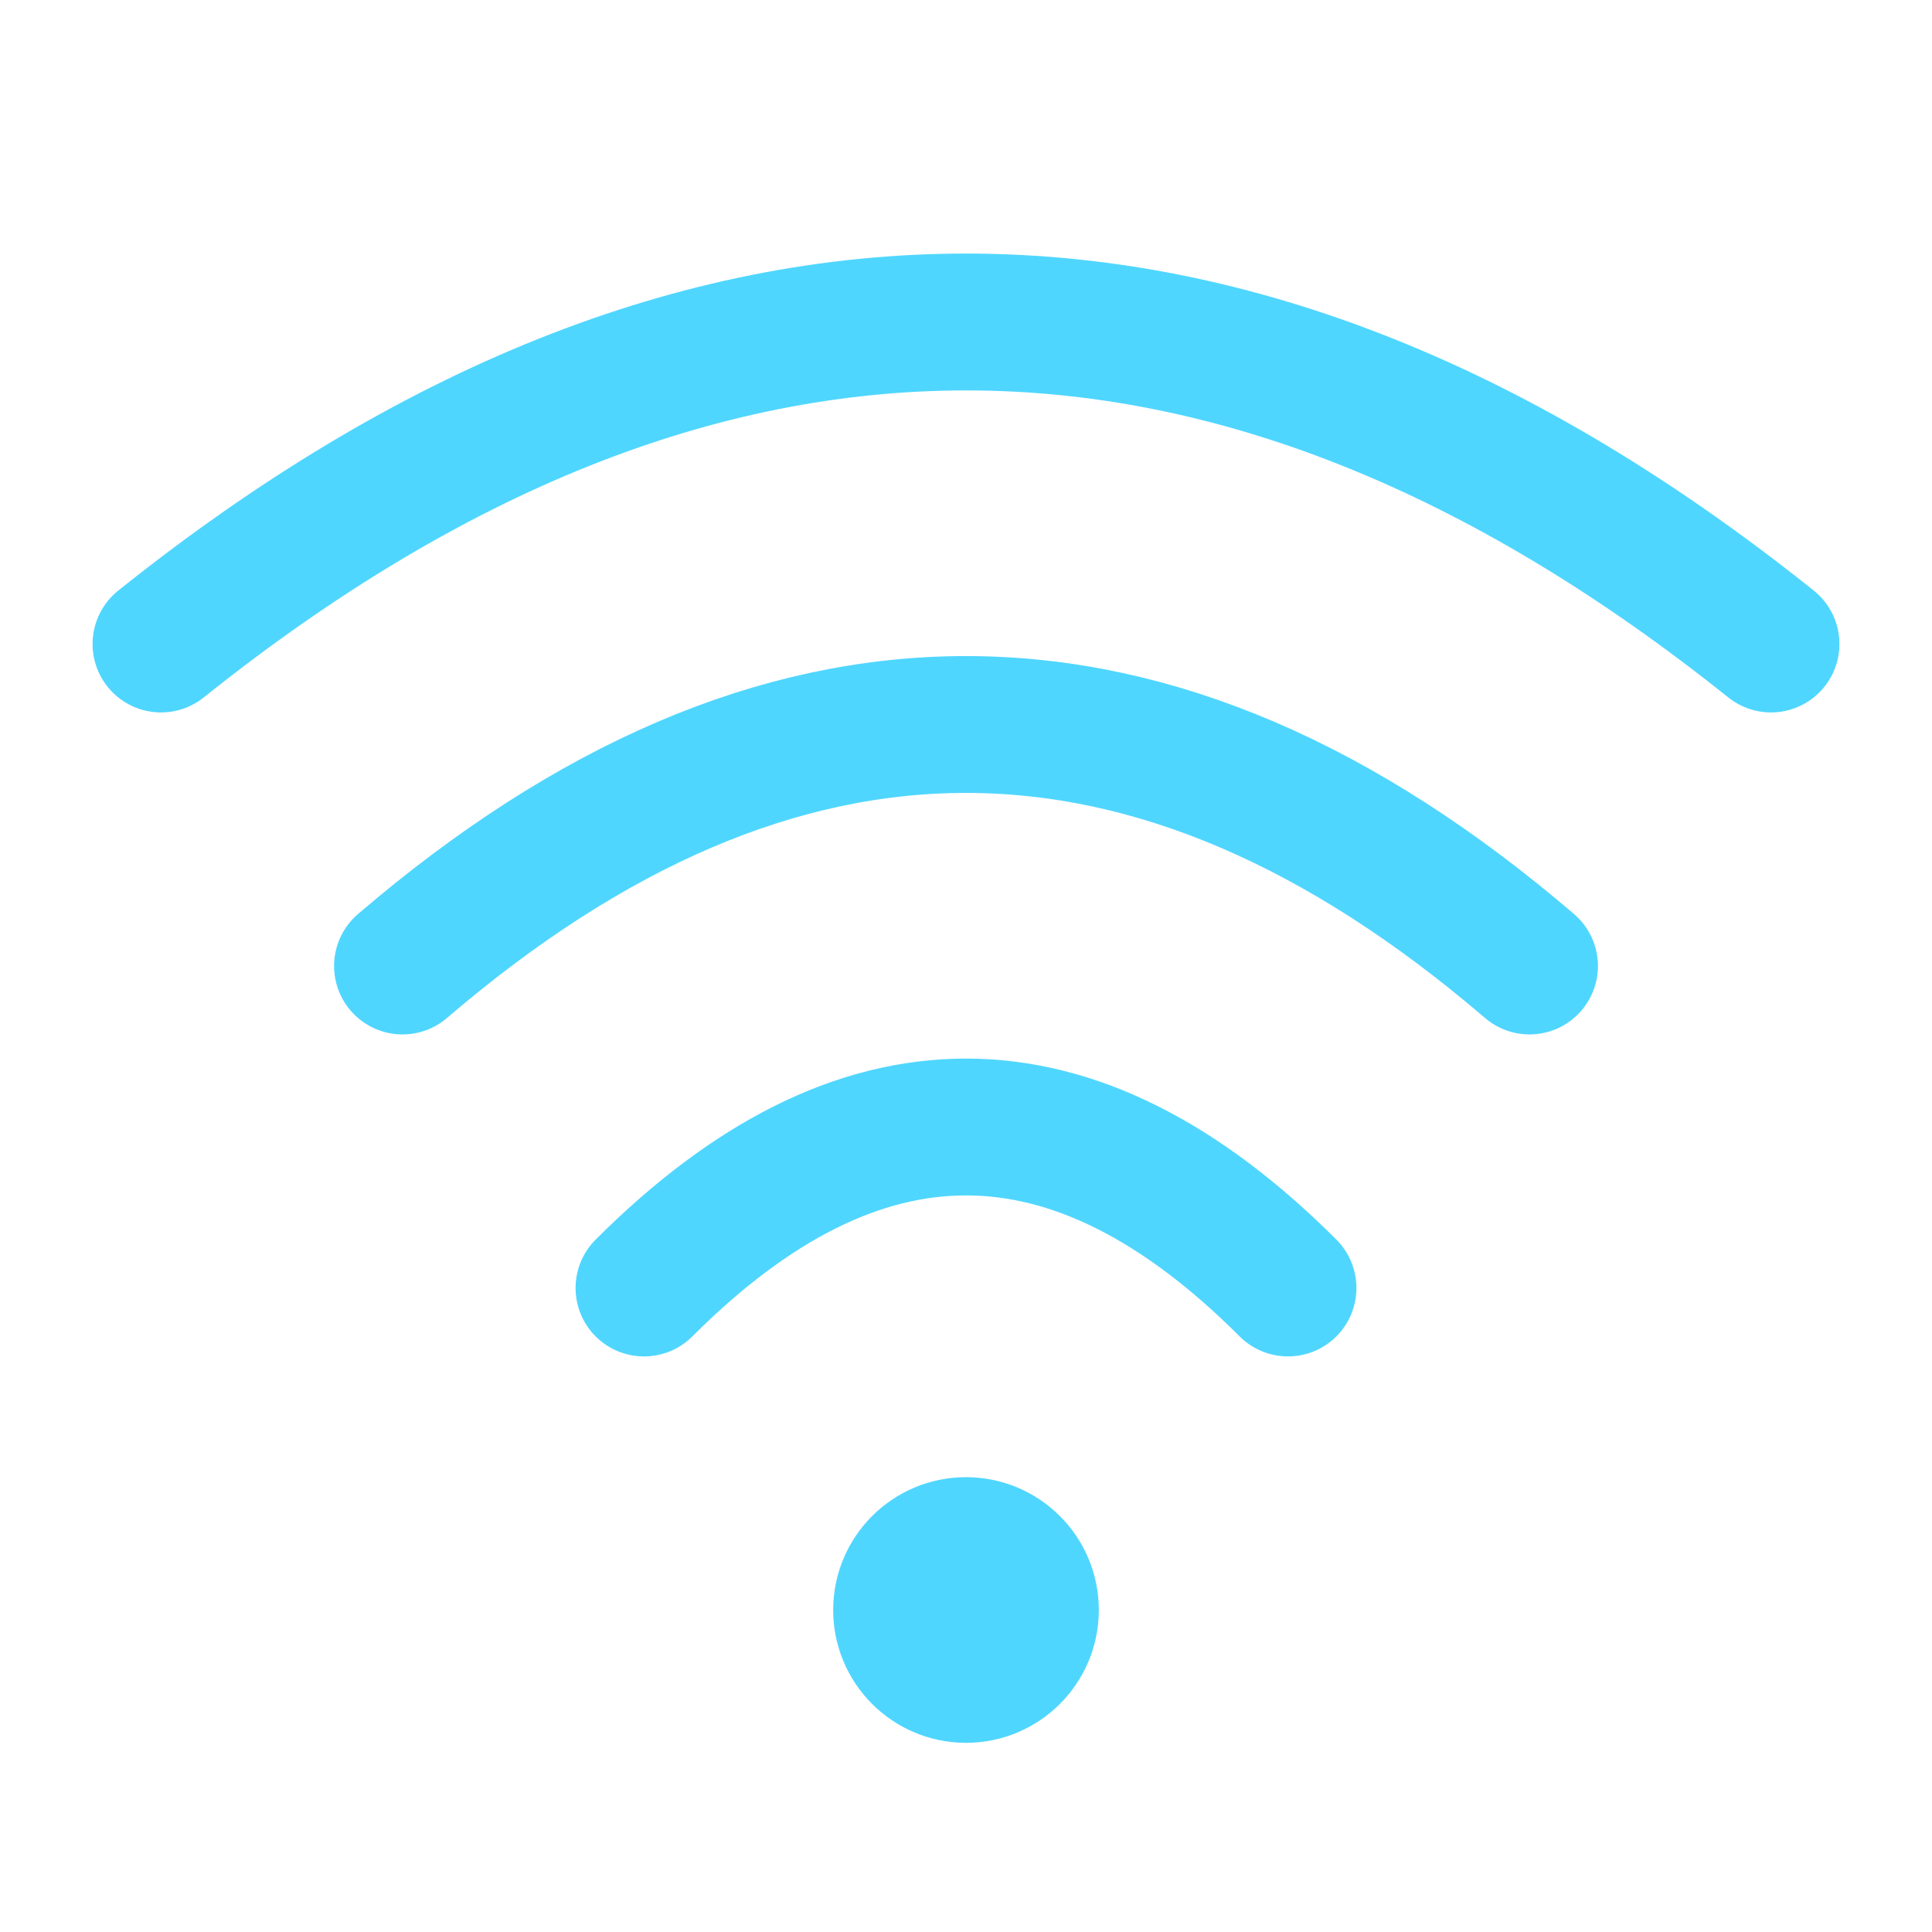
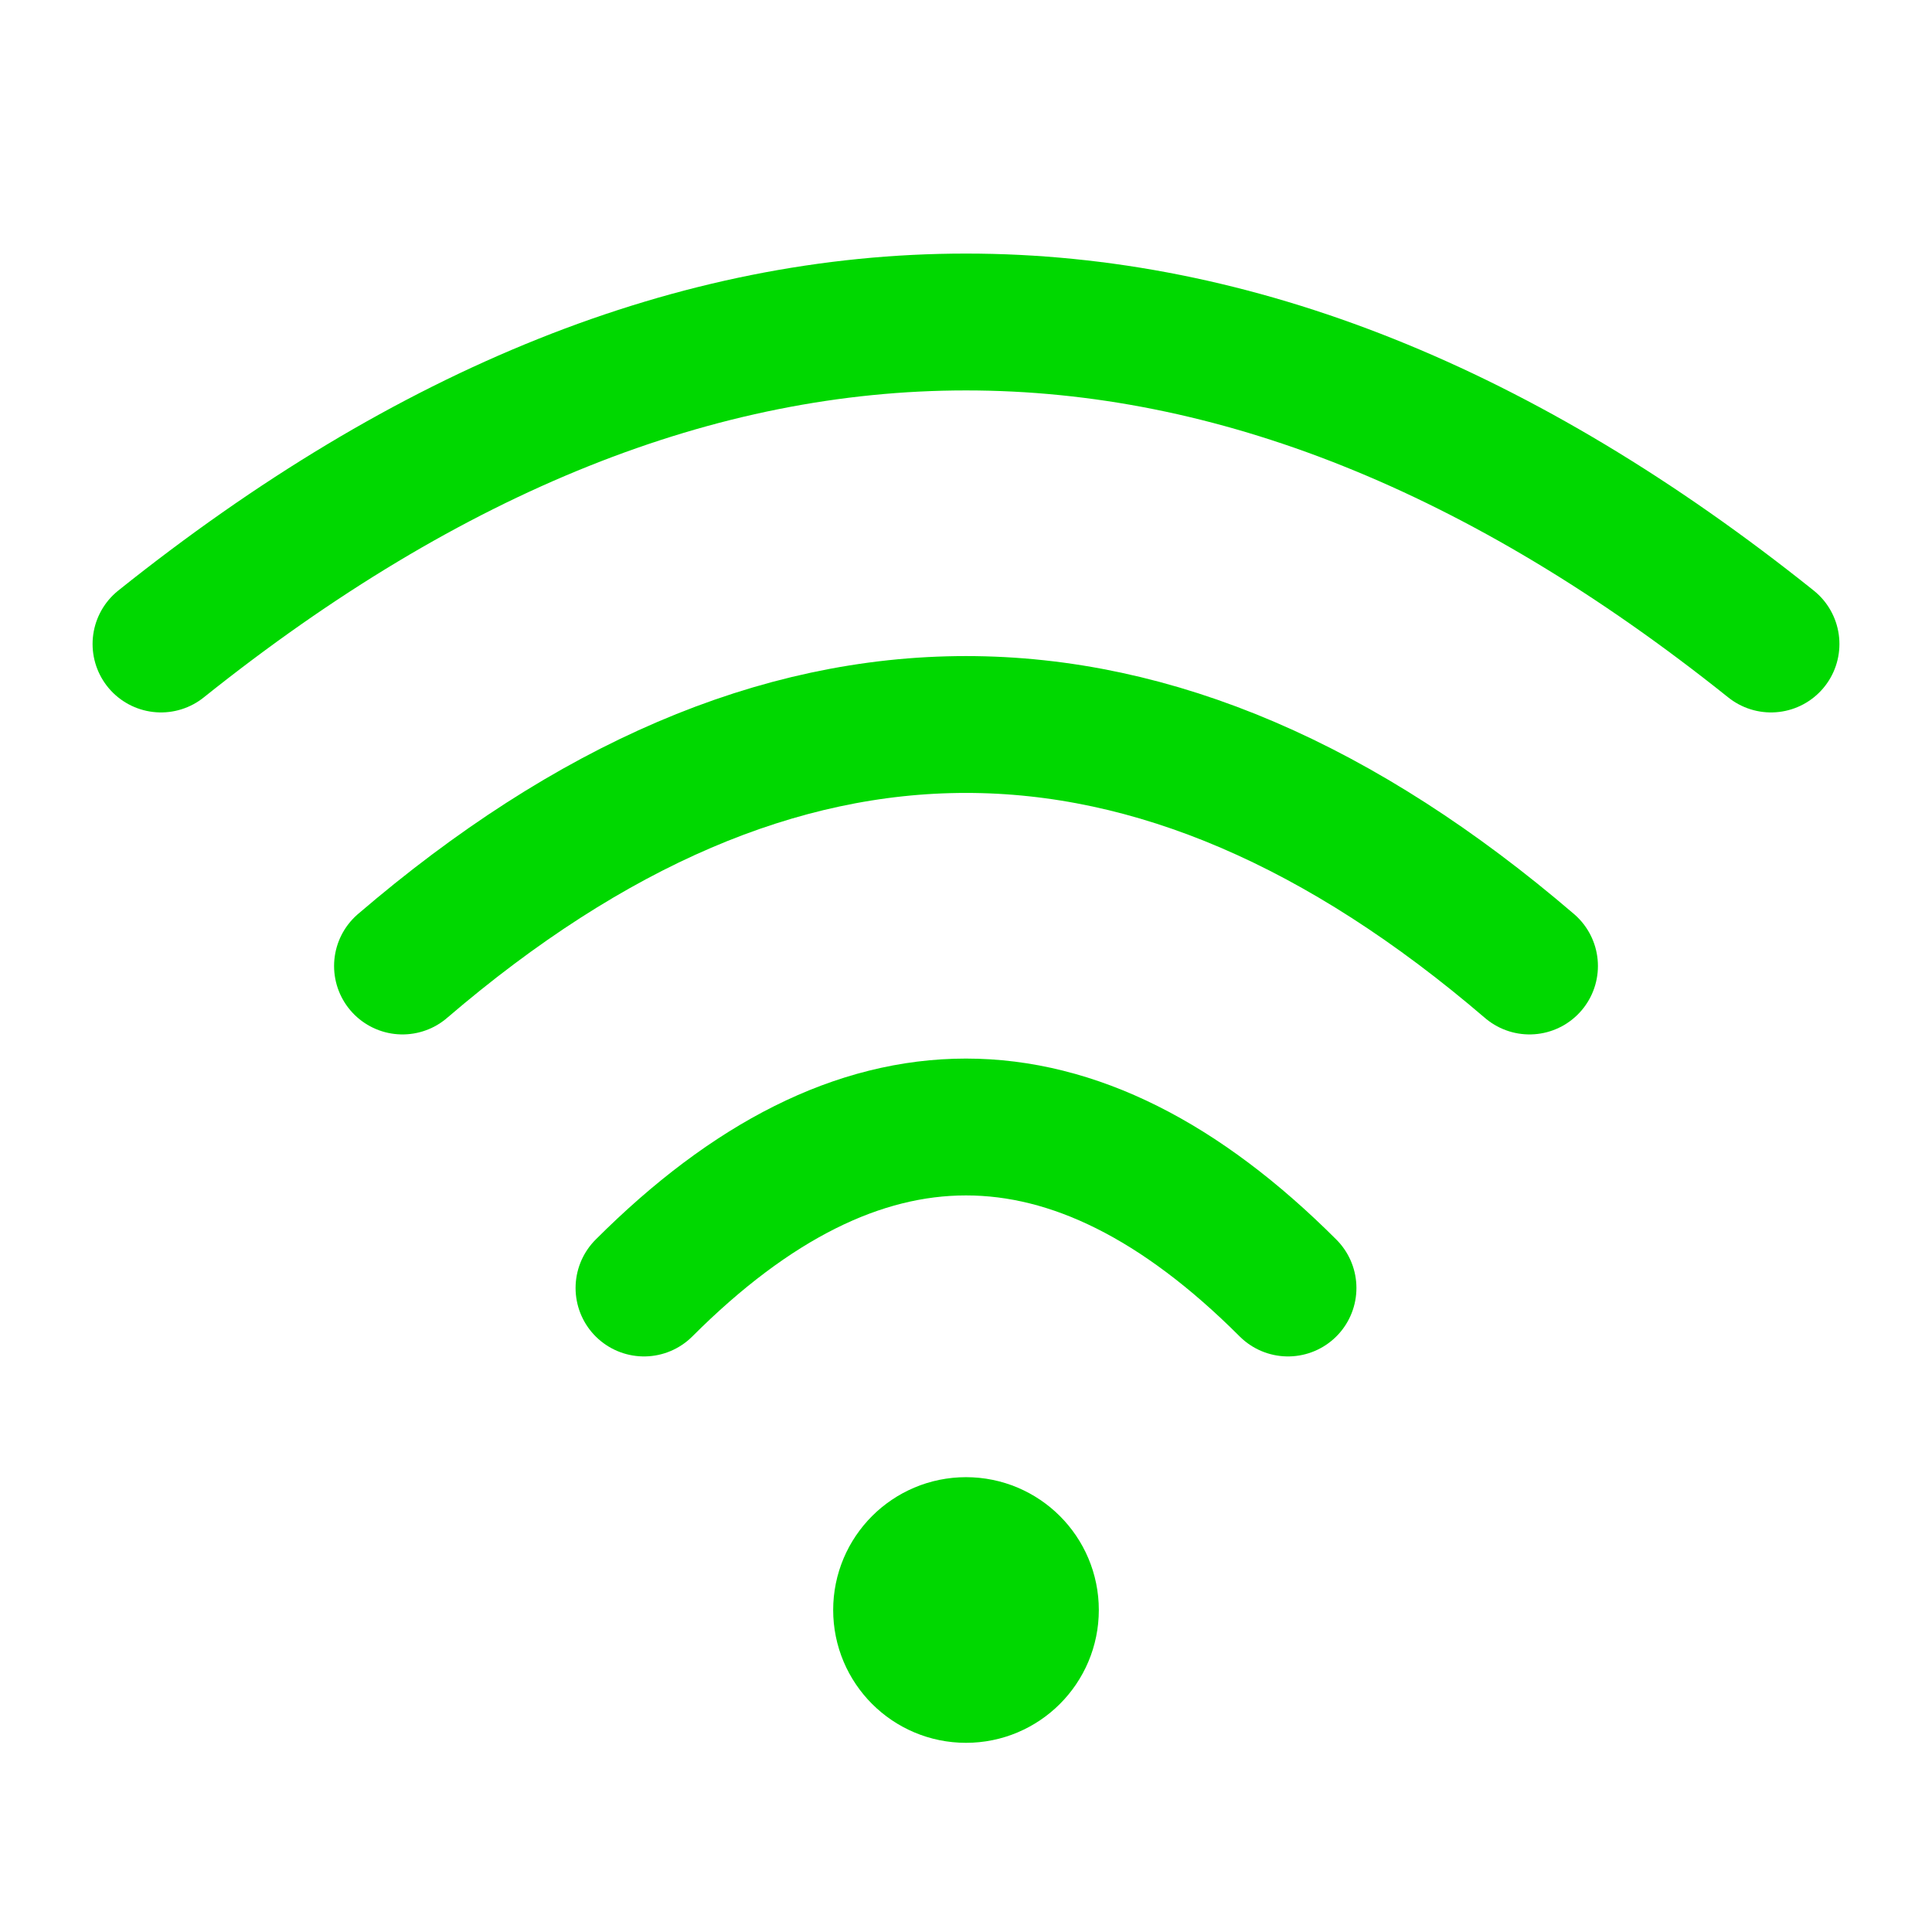
- <svg xmlns="http://www.w3.org/2000/svg" viewBox="0 0 24 24" fill="none" stroke="#4FD6FF" stroke-width="1.7" stroke-linecap="round">
+ <svg xmlns="http://www.w3.org/2000/svg" viewBox="0 0 24 24" fill="none" stroke="#00D800" stroke-width="1.7" stroke-linecap="round">
  <path d="M2 8Q12 0 22 8M5 12Q12 6 19 12M8 16Q12 12 16 16" />
-   <circle cx="12" cy="20" r=".8" fill="#4FD6FF" />
+   <circle cx="12" cy="20" r=".8" fill="#00D800" />
</svg>
